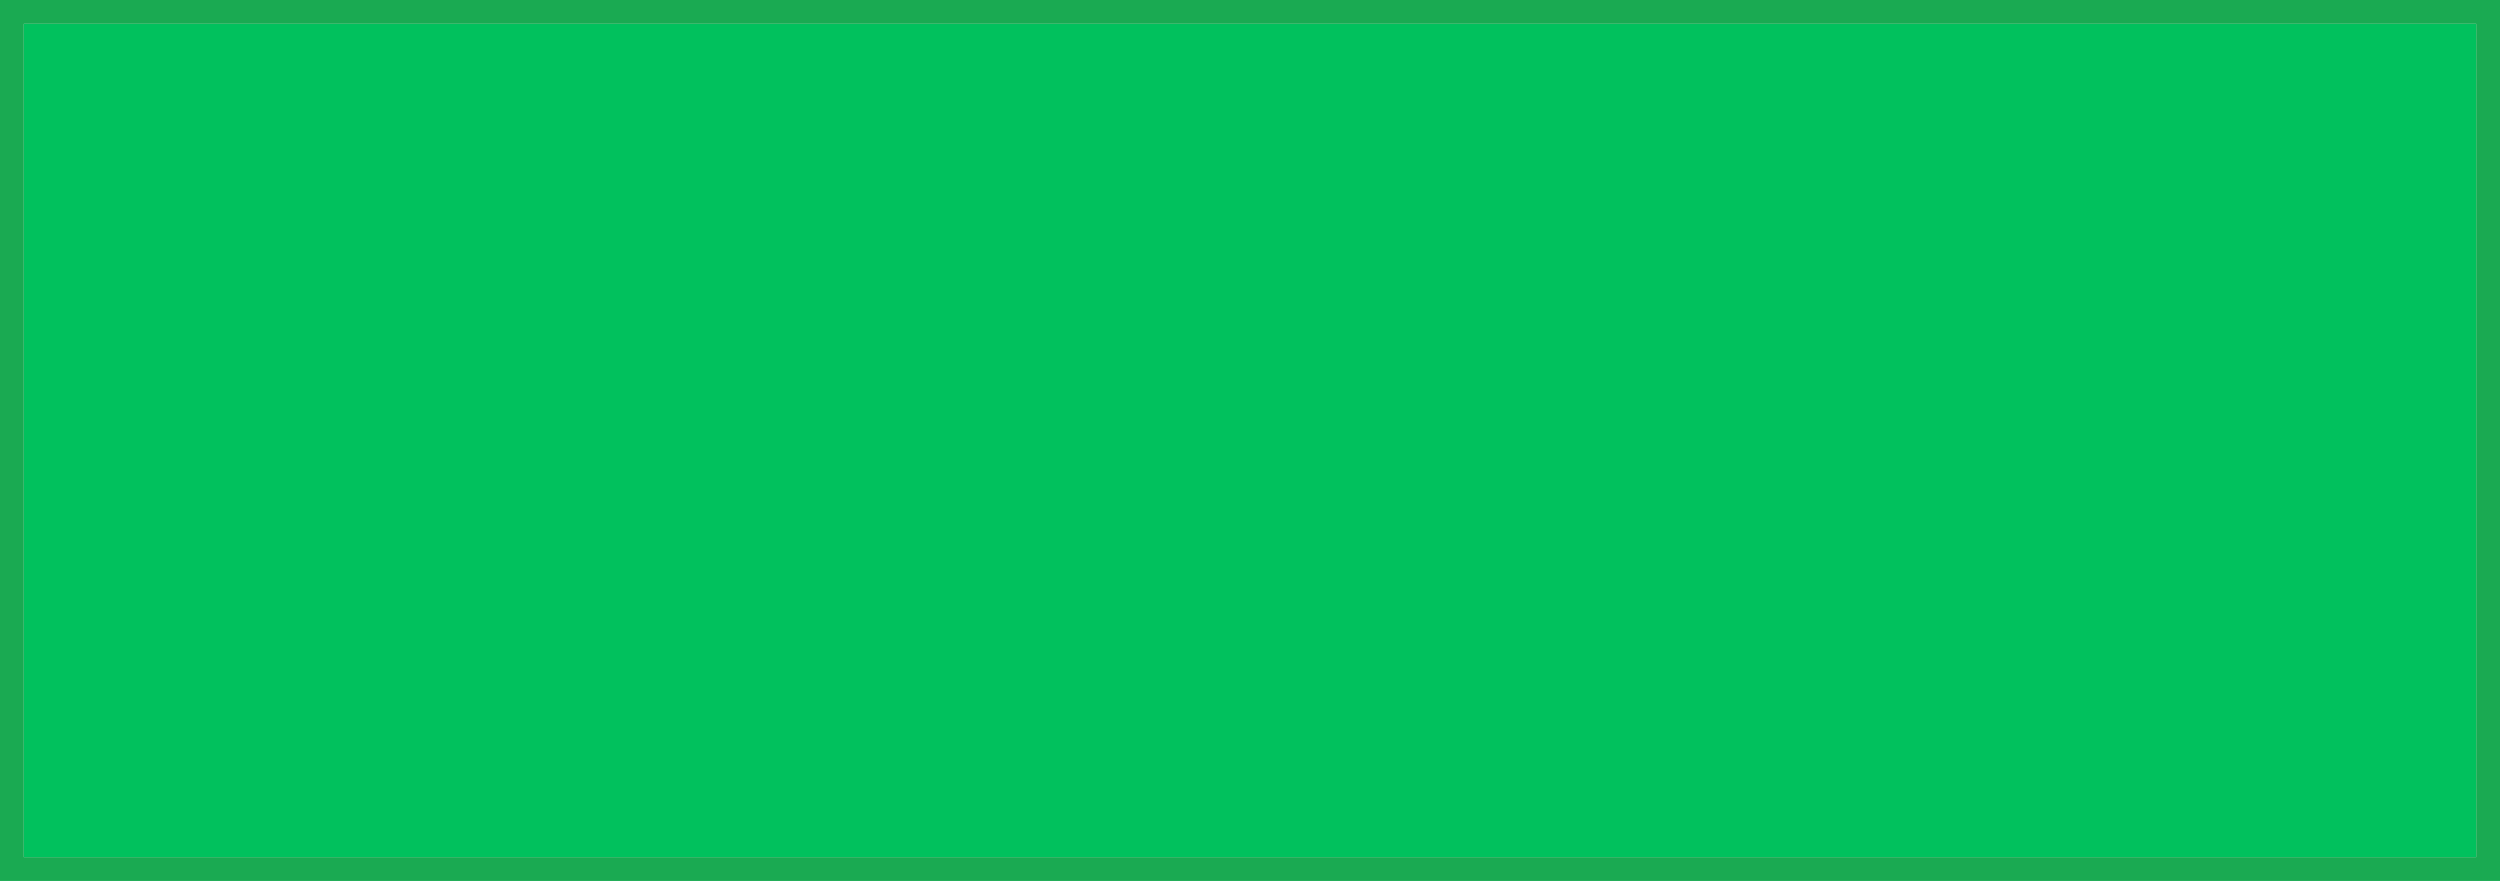
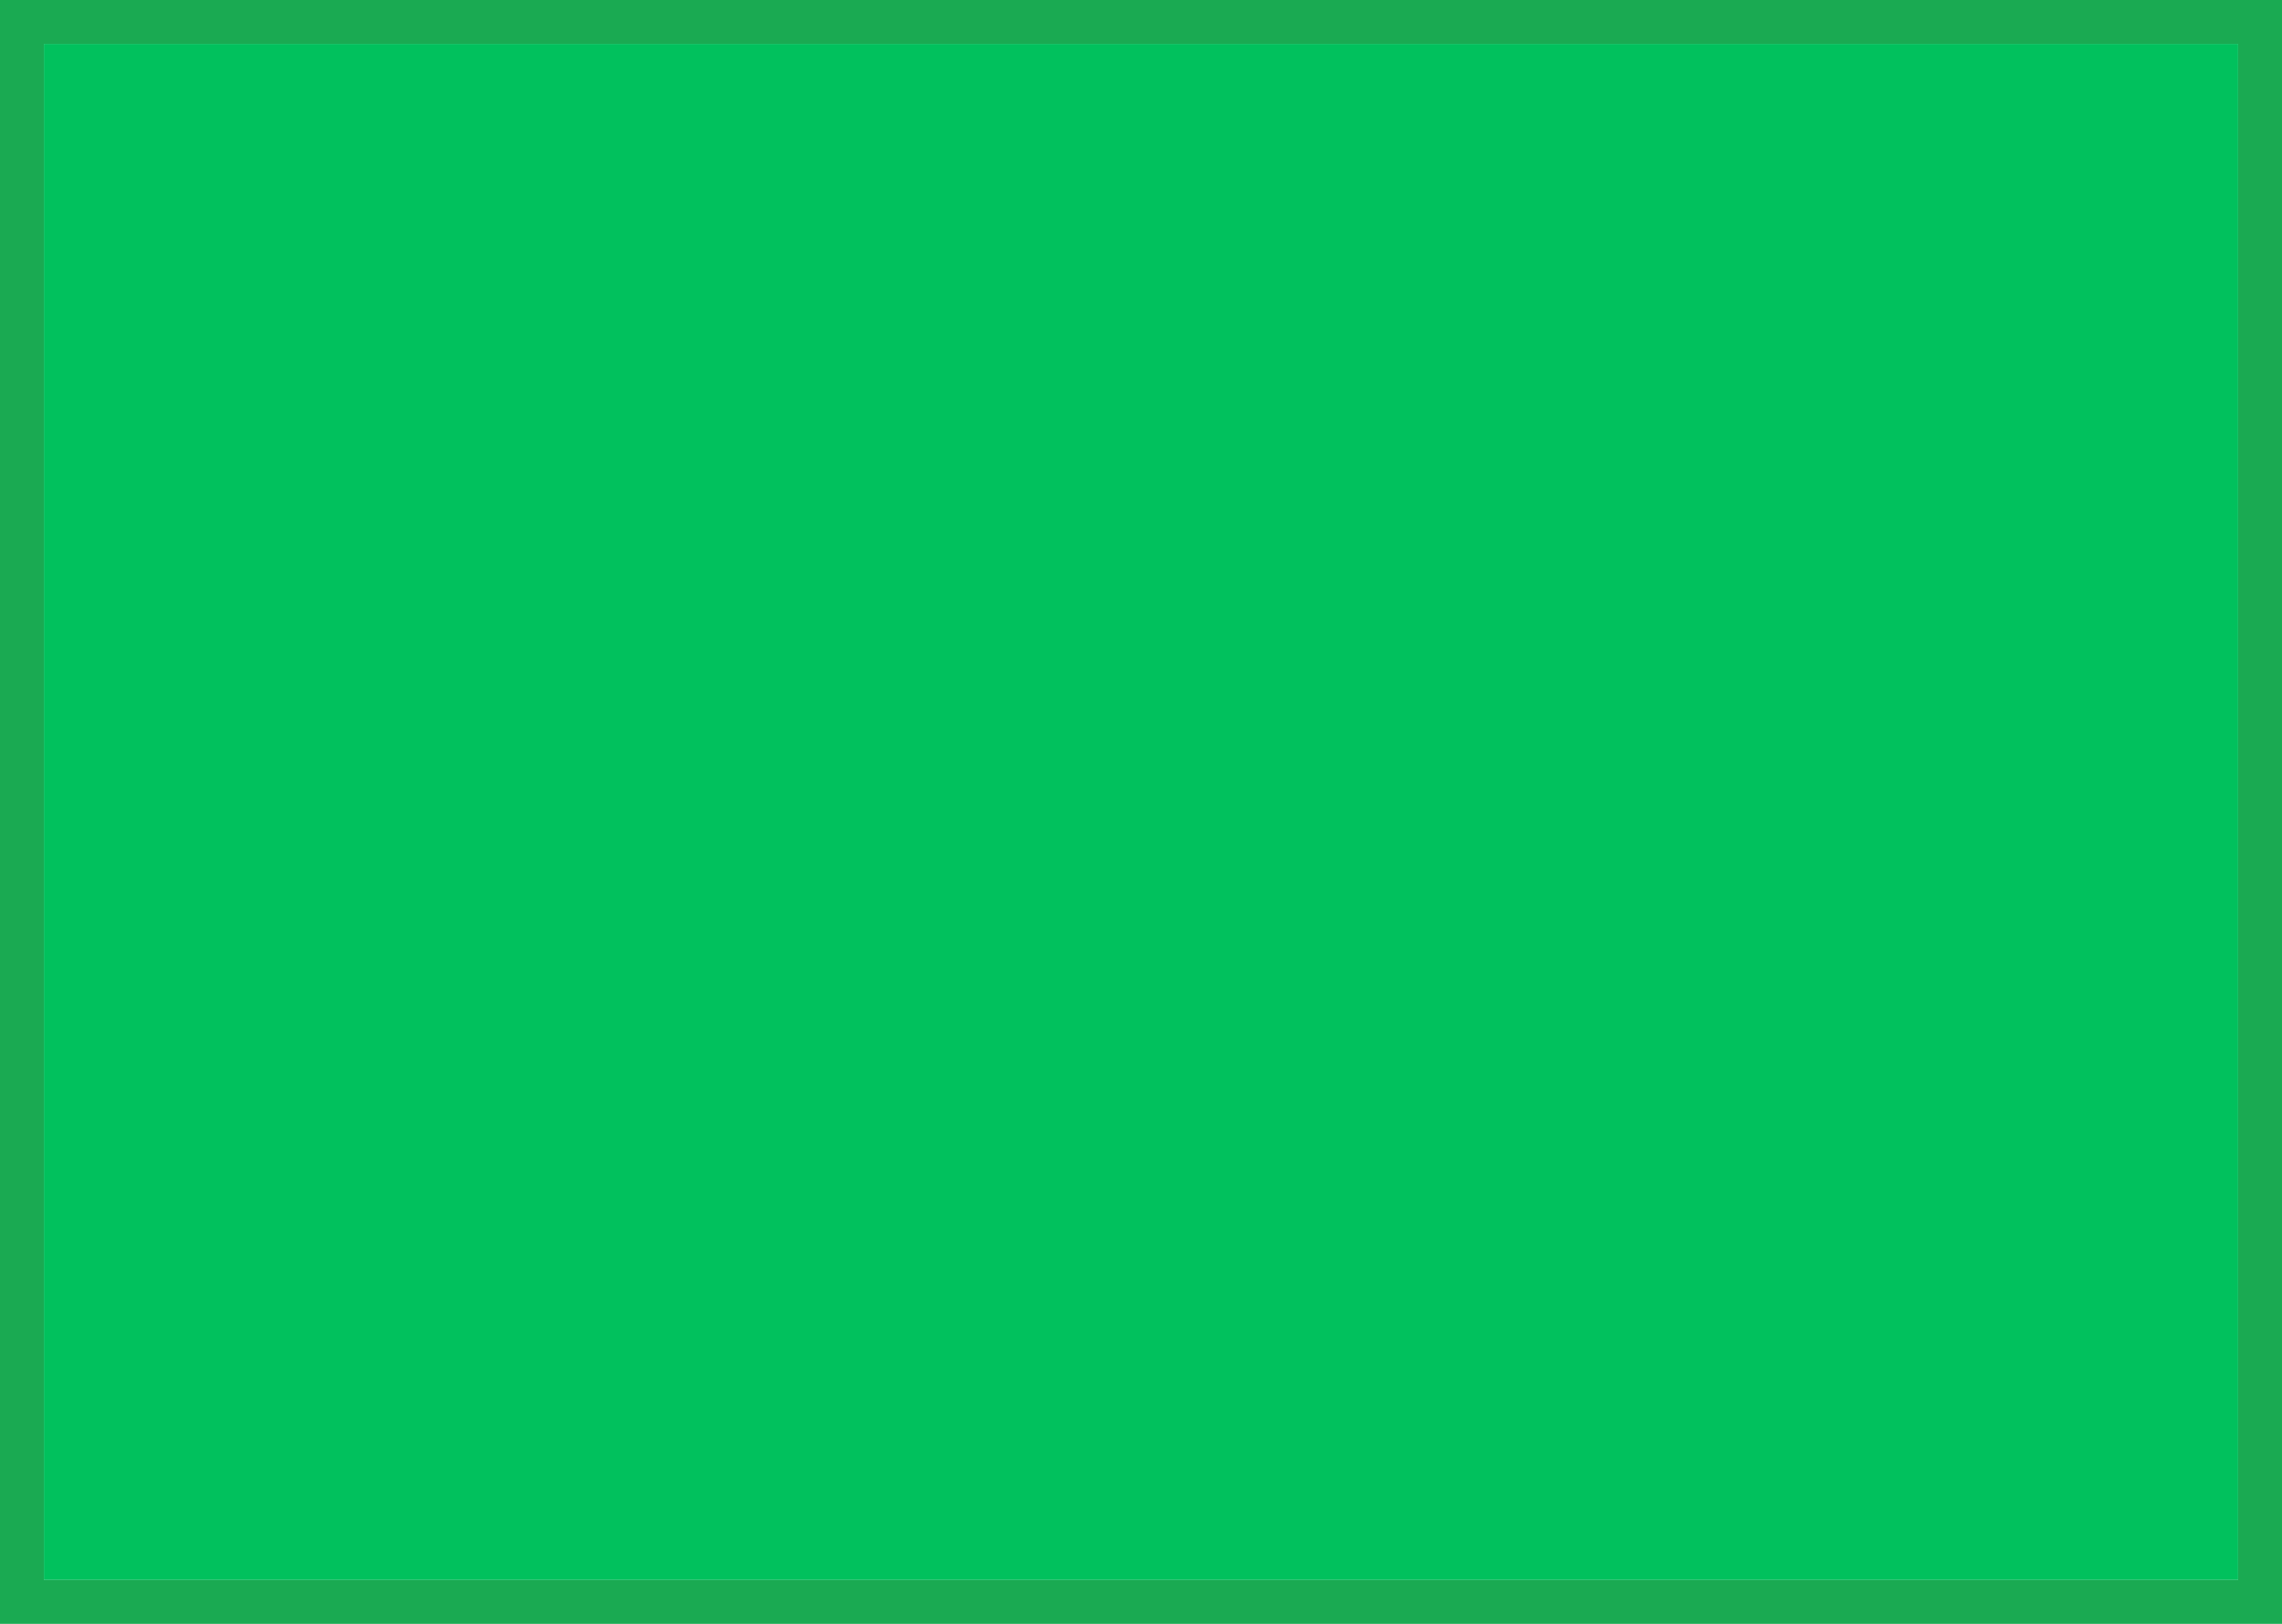
- <svg xmlns="http://www.w3.org/2000/svg" version="1.1" width="105px" height="37px">
-   <g transform="matrix(1 0 0 1 -15 -120 )">
-     <path d="M 16 121  L 119 121  L 119 156  L 16 156  L 16 121  Z " fill-rule="nonzero" fill="#00c15d" stroke="none" fill-opacity="0.996" />
-     <path d="M 15.5 120.5  L 119.5 120.5  L 119.5 156.5  L 15.5 156.5  L 15.5 120.5  Z " stroke-width="1" stroke="#1aaa52" fill="none" stroke-opacity="0.996" />
+ <svg xmlns="http://www.w3.org/2000/svg" version="1.1" width="52px" height="37px">
+   <g transform="matrix(1 0 0 1 -15 -992 )">
+     <path d="M 16 993  L 66 993  L 66 1028  L 16 1028  L 16 993  Z " fill-rule="nonzero" fill="#00c15d" stroke="none" fill-opacity="0.996" />
+     <path d="M 15.5 992.5  L 66.5 992.5  L 66.5 1028.5  L 15.5 1028.5  L 15.5 992.5  Z " stroke-width="1" stroke="#1aaa52" fill="none" stroke-opacity="0.996" />
  </g>
</svg>
